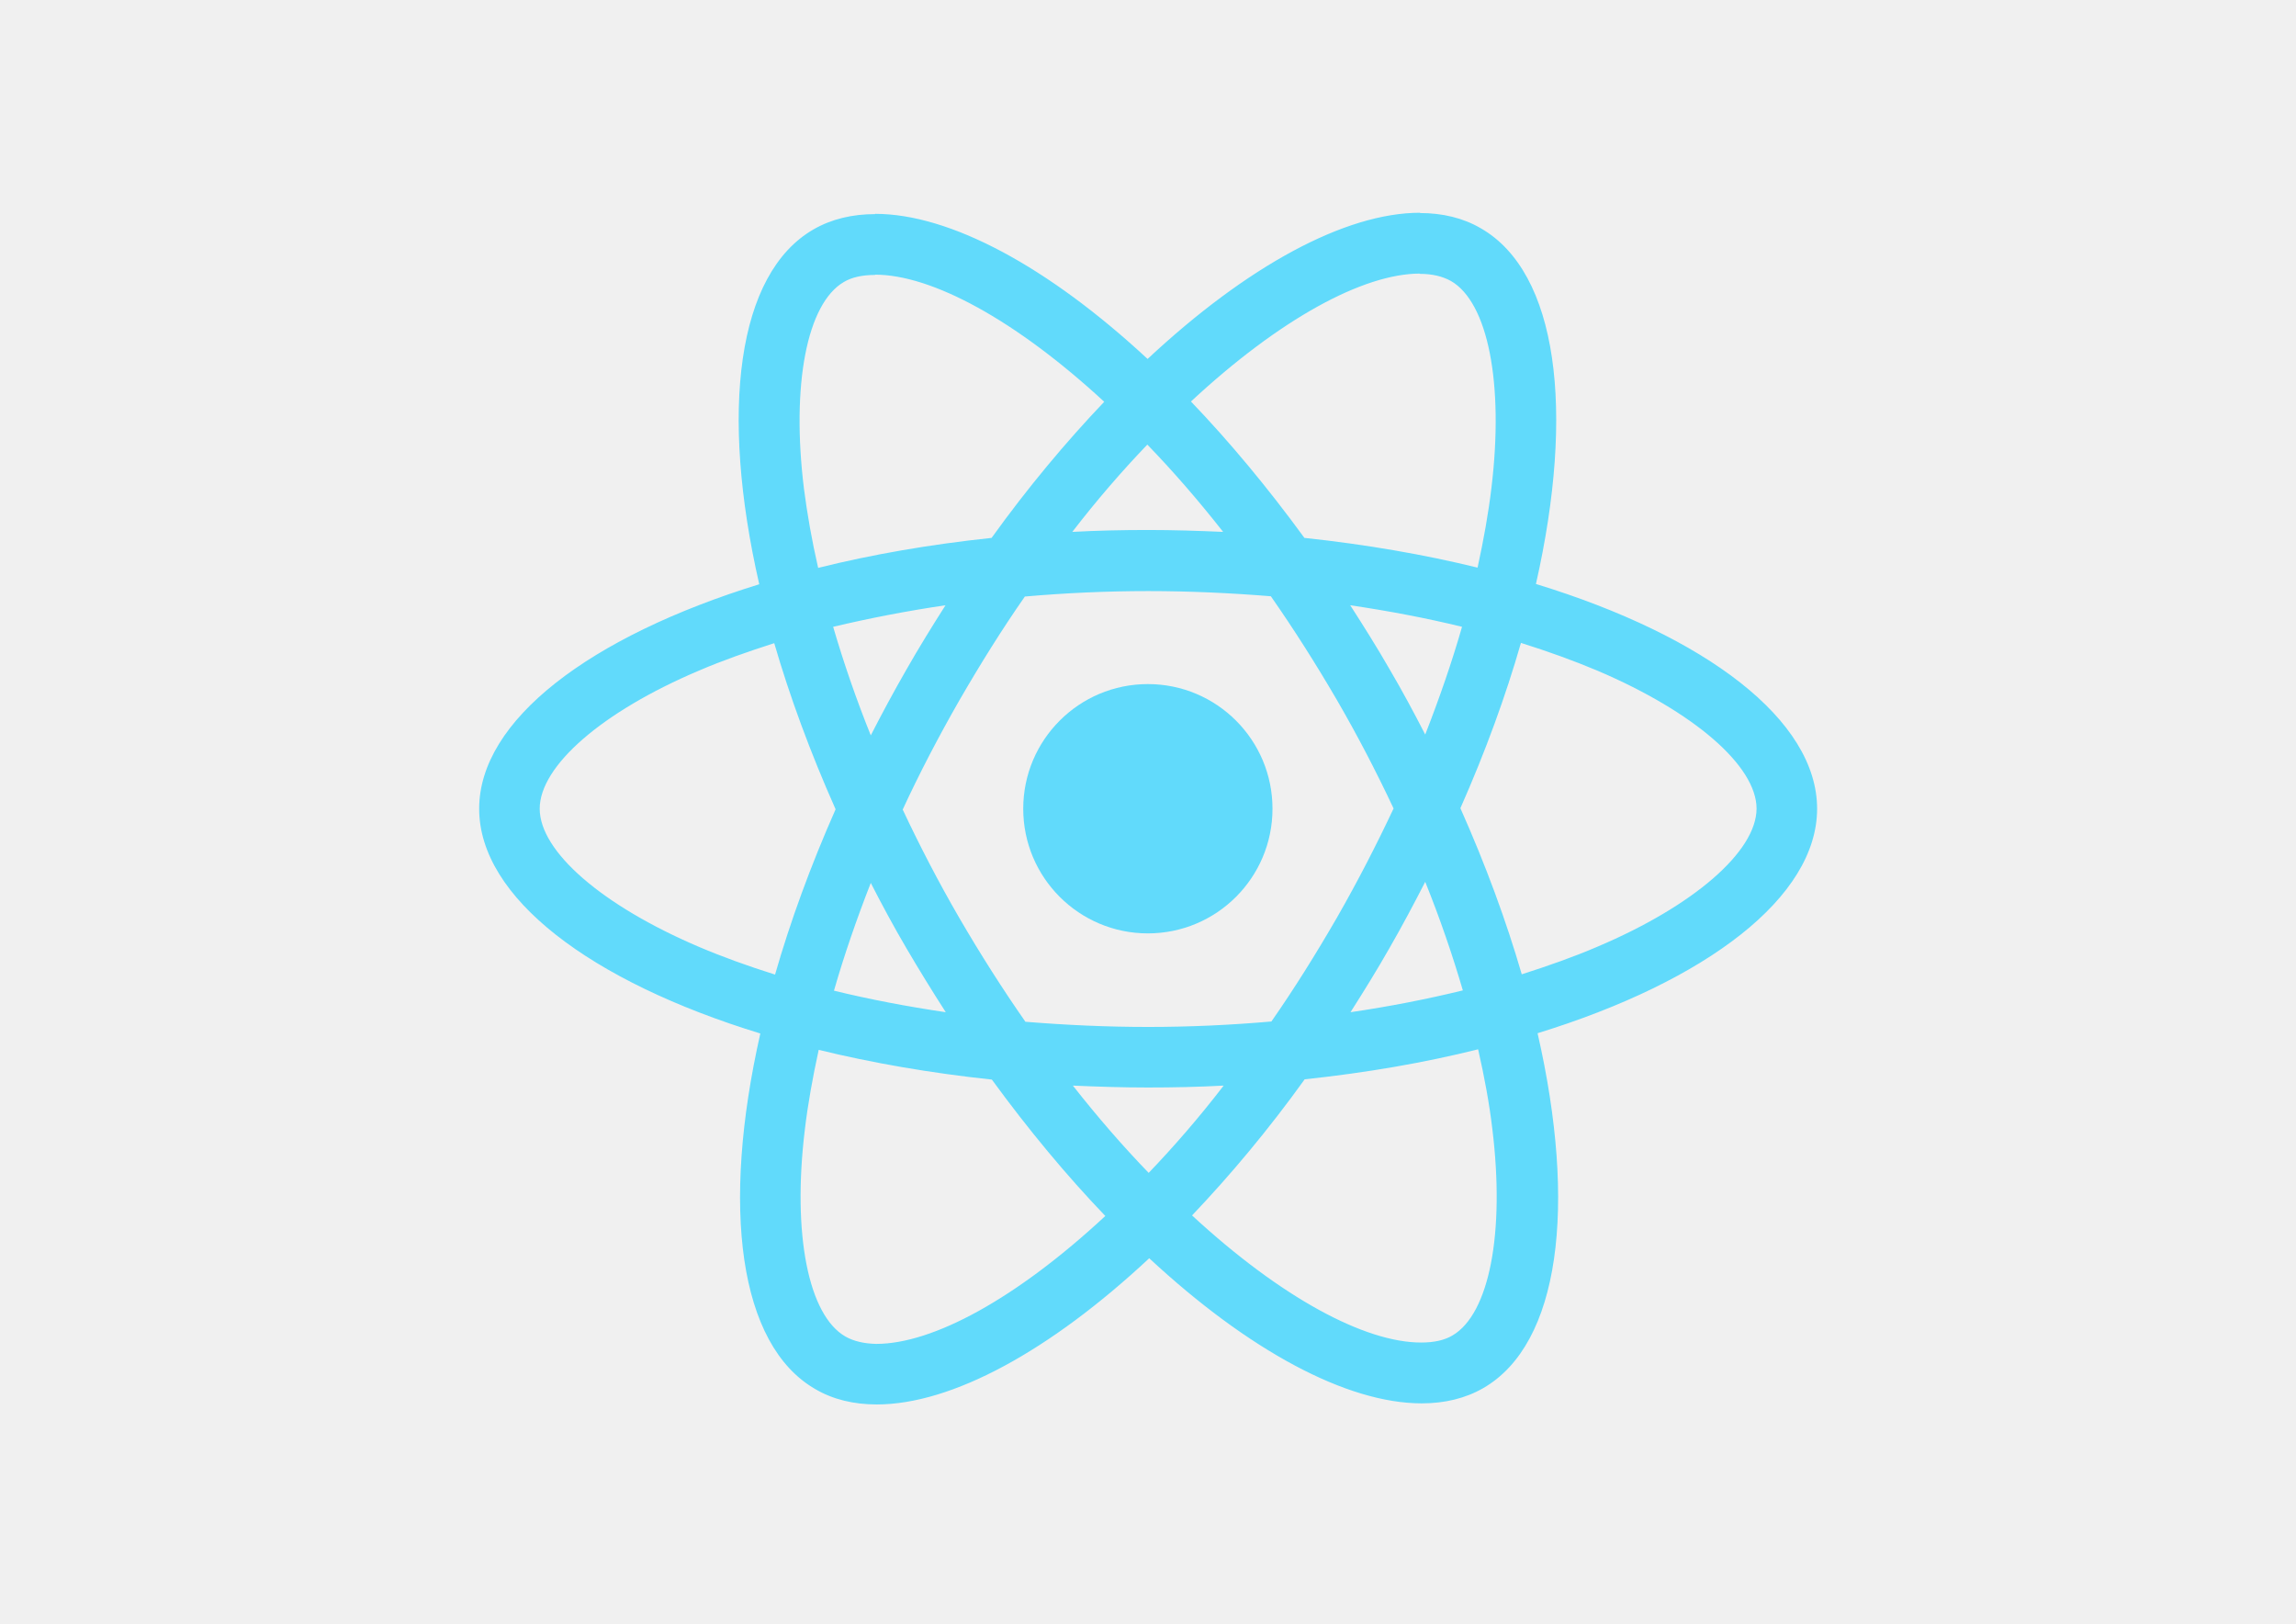
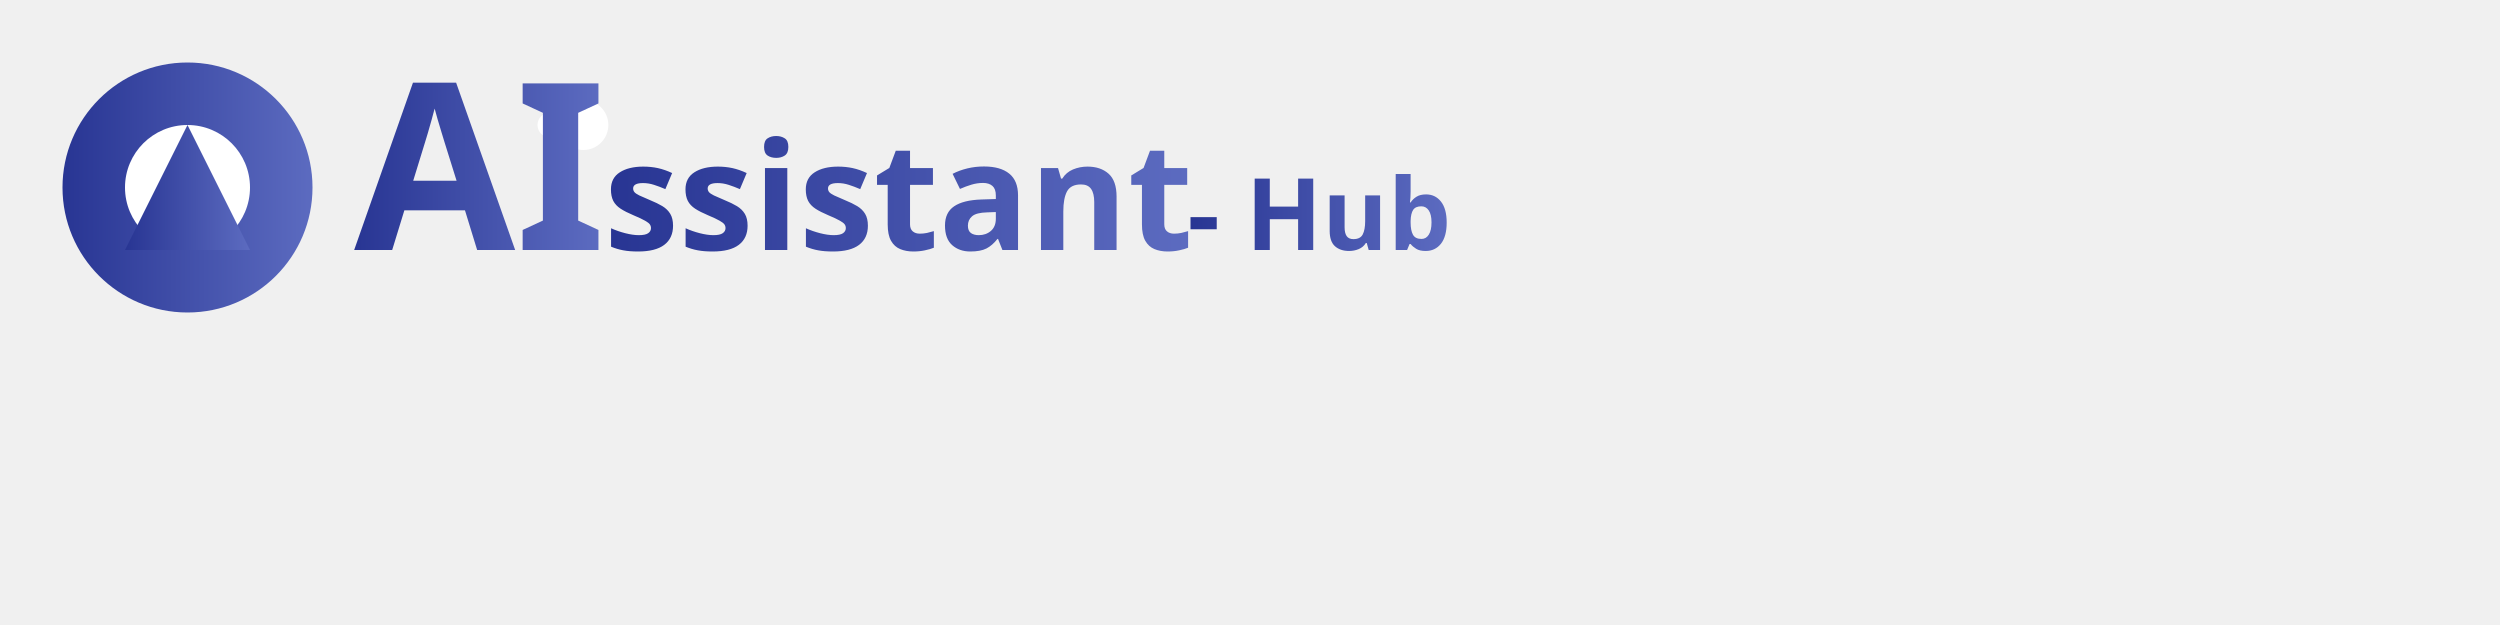
- <svg xmlns="http://www.w3.org/2000/svg" viewBox="0 0 841.9 595.3">
-   <g fill="#61DAFB">
-     <path d="M666.3 296.5c0-32.5-40.7-63.3-103.1-82.4 14.4-63.6 8-114.2-20.2-130.4-6.5-3.8-14.1-5.6-22.4-5.6v22.3c4.6 0 8.3.9 11.4 2.6 13.6 7.8 19.5 37.5 14.9 75.7-1.1 9.4-2.9 19.3-5.1 29.4-19.6-4.8-41-8.5-63.5-10.9-13.5-18.5-27.5-35.3-41.6-50 32.6-30.3 63.2-46.9 84-46.9V78c-27.5 0-63.5 19.6-99.9 53.6-36.4-33.8-72.4-53.2-99.9-53.2v22.3c20.7 0 51.4 16.5 84 46.6-14 14.7-28 31.4-41.3 49.9-22.6 2.4-44 6.1-63.6 11-2.3-10-4-19.7-5.2-29-4.7-38.2 1.1-67.9 14.6-75.8 3-1.8 6.9-2.6 11.5-2.6V78.5c-8.4 0-16 1.8-22.6 5.6-28.1 16.2-34.4 66.7-19.9 130.1-62.2 19.2-102.7 49.9-102.7 82.3 0 32.5 40.7 63.3 103.1 82.4-14.4 63.6-8 114.2 20.2 130.4 6.5 3.8 14.1 5.6 22.5 5.6 27.5 0 63.5-19.6 99.9-53.6 36.4 33.8 72.4 53.2 99.9 53.2 8.4 0 16-1.8 22.6-5.6 28.1-16.2 34.4-66.7 19.9-130.1 62-19.1 102.5-49.9 102.5-82.3zm-130.2-66.7c-3.7 12.9-8.3 26.2-13.5 39.5-4.1-8-8.4-16-13.1-24-4.6-8-9.5-15.8-14.4-23.4 14.2 2.1 27.9 4.7 41 7.9zm-45.8 106.5c-7.8 13.5-15.8 26.3-24.1 38.2-14.9 1.3-30 2-45.2 2-15.1 0-30.2-.7-45-1.9-8.3-11.9-16.4-24.6-24.2-38-7.6-13.1-14.5-26.4-20.8-39.8 6.2-13.4 13.2-26.8 20.7-39.9 7.8-13.5 15.8-26.3 24.1-38.2 14.9-1.3 30-2 45.2-2 15.1 0 30.2.7 45 1.9 8.3 11.9 16.4 24.6 24.2 38 7.6 13.1 14.5 26.4 20.8 39.8-6.3 13.4-13.2 26.8-20.7 39.9zm32.3-13c5.4 13.4 10 26.8 13.8 39.8-13.1 3.2-26.9 5.9-41.2 8 4.9-7.7 9.8-15.6 14.4-23.7 4.6-8 8.9-16.1 13-24.1zM421.2 430c-9.3-9.6-18.6-20.3-27.8-32 9 .4 18.2.7 27.5.7 9.4 0 18.7-.2 27.8-.7-9 11.7-18.3 22.4-27.5 32zm-74.4-58.9c-14.2-2.1-27.9-4.7-41-7.9 3.7-12.9 8.3-26.2 13.5-39.5 4.1 8 8.4 16 13.1 24 4.7 8 9.5 15.8 14.4 23.4zM420.7 163c9.3 9.6 18.6 20.3 27.8 32-9-.4-18.2-.7-27.5-.7-9.4 0-18.7.2-27.8.7 9-11.7 18.3-22.4 27.5-32zm-74 58.9c-4.9 7.7-9.8 15.6-14.4 23.7-4.6 8-8.9 16-13 24-5.4-13.4-10-26.8-13.8-39.8 13.1-3.1 26.9-5.8 41.2-7.9zm-90.5 125.2c-35.4-15.1-58.3-34.9-58.3-50.6 0-15.7 22.9-35.6 58.3-50.6 8.6-3.7 18-7 27.7-10.1 5.7 19.6 13.2 40 22.5 60.9-9.2 20.8-16.6 41.1-22.2 60.6-9.9-3.1-19.3-6.5-28-10.2zM310 490c-13.6-7.8-19.5-37.5-14.9-75.7 1.1-9.4 2.9-19.3 5.1-29.4 19.6 4.8 41 8.5 63.5 10.9 13.5 18.5 27.5 35.3 41.6 50-32.6 30.3-63.2 46.9-84 46.9-4.5-.1-8.3-1-11.3-2.7zm237.2-76.2c4.7 38.2-1.1 67.9-14.6 75.8-3 1.8-6.9 2.6-11.5 2.6-20.7 0-51.4-16.5-84-46.6 14-14.7 28-31.4 41.3-49.9 22.6-2.4 44-6.1 63.6-11 2.3 10.1 4.1 19.8 5.2 29.1zm38.5-66.7c-8.6 3.7-18 7-27.7 10.1-5.7-19.6-13.2-40-22.5-60.9 9.2-20.8 16.6-41.1 22.2-60.6 9.9 3.1 19.3 6.5 28.1 10.2 35.4 15.1 58.3 34.9 58.3 50.6-.1 15.7-23 35.6-58.4 50.6zM320.8 78.4z" />
-     <circle cx="420.9" cy="296.5" r="45.7" />
-     <path d="M520.5 78.1z" />
+ <svg xmlns="http://www.w3.org/2000/svg" viewBox="0 0 600 150" width="600" height="150">
+   <defs>
+     <linearGradient id="gradient" x1="0%" y1="0%" x2="100%" y2="0%">
+       <stop offset="0%" style="stop-color:#283593" />
+       <stop offset="100%" style="stop-color:#5c6bc0" />
+     </linearGradient>
+   </defs>
+   <style>
+     .text-primary { font: bold 56px sans-serif; fill: url(#gradient); }
+     .text-secondary { font: bold 36px sans-serif; fill: url(#gradient); }
+     .text-hub { font: bold 24px sans-serif; fill: url(#gradient); }
+     .symbol { fill: url(#gradient); }
+     .circle-accent { fill: #fff; }
+   </style>
+   <g class="symbol" transform="translate(15, 15)">
+     <circle cx="30" cy="30" r="30" />
+     <circle cx="30" cy="30" r="15" fill="#fff" />
+     <path d="M30 15 L45 45 L15 45 Z" fill="url(#gradient)" />
  </g>
+   <circle cx="140" cy="30" r="6" class="circle-accent" />
+   <circle cx="132" cy="30" r="3" class="circle-accent" />
+   <text x="85" y="60" class="text-primary">AI</text>
+   <text x="145" y="60" class="text-secondary">ssistant</text>
+   <text x="285" y="60" class="text-hub">- Hub</text>
</svg>
